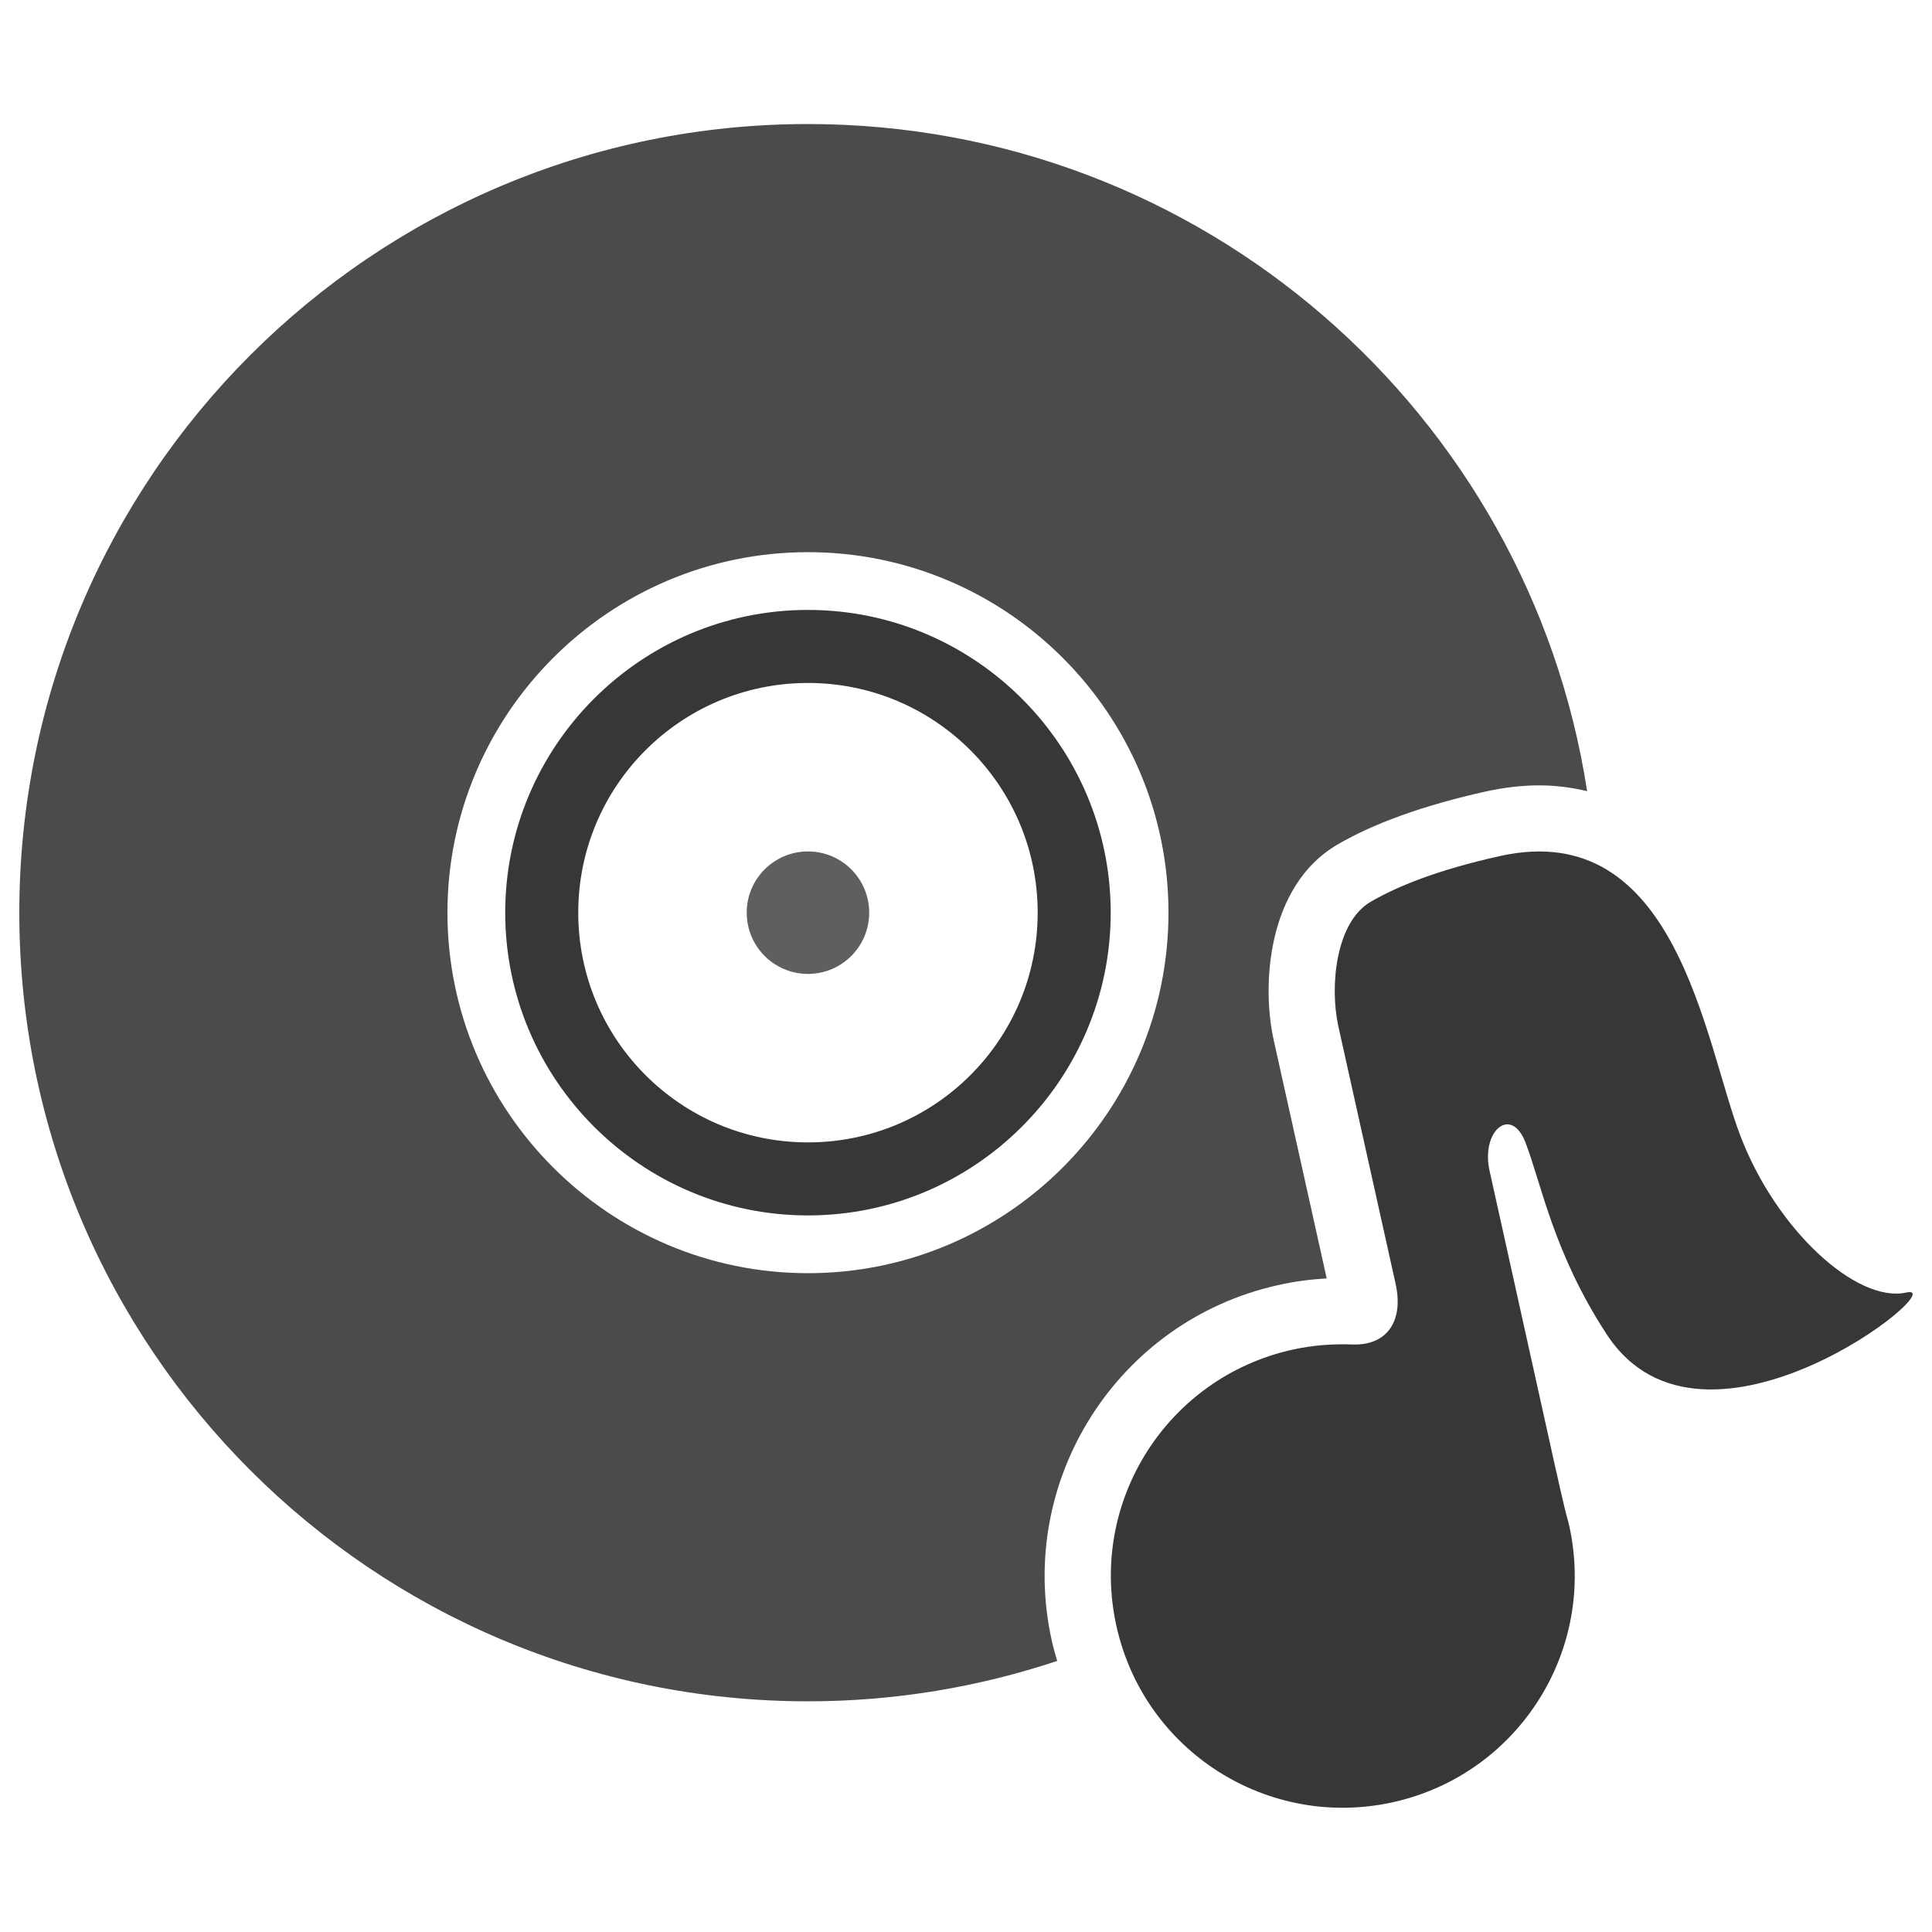
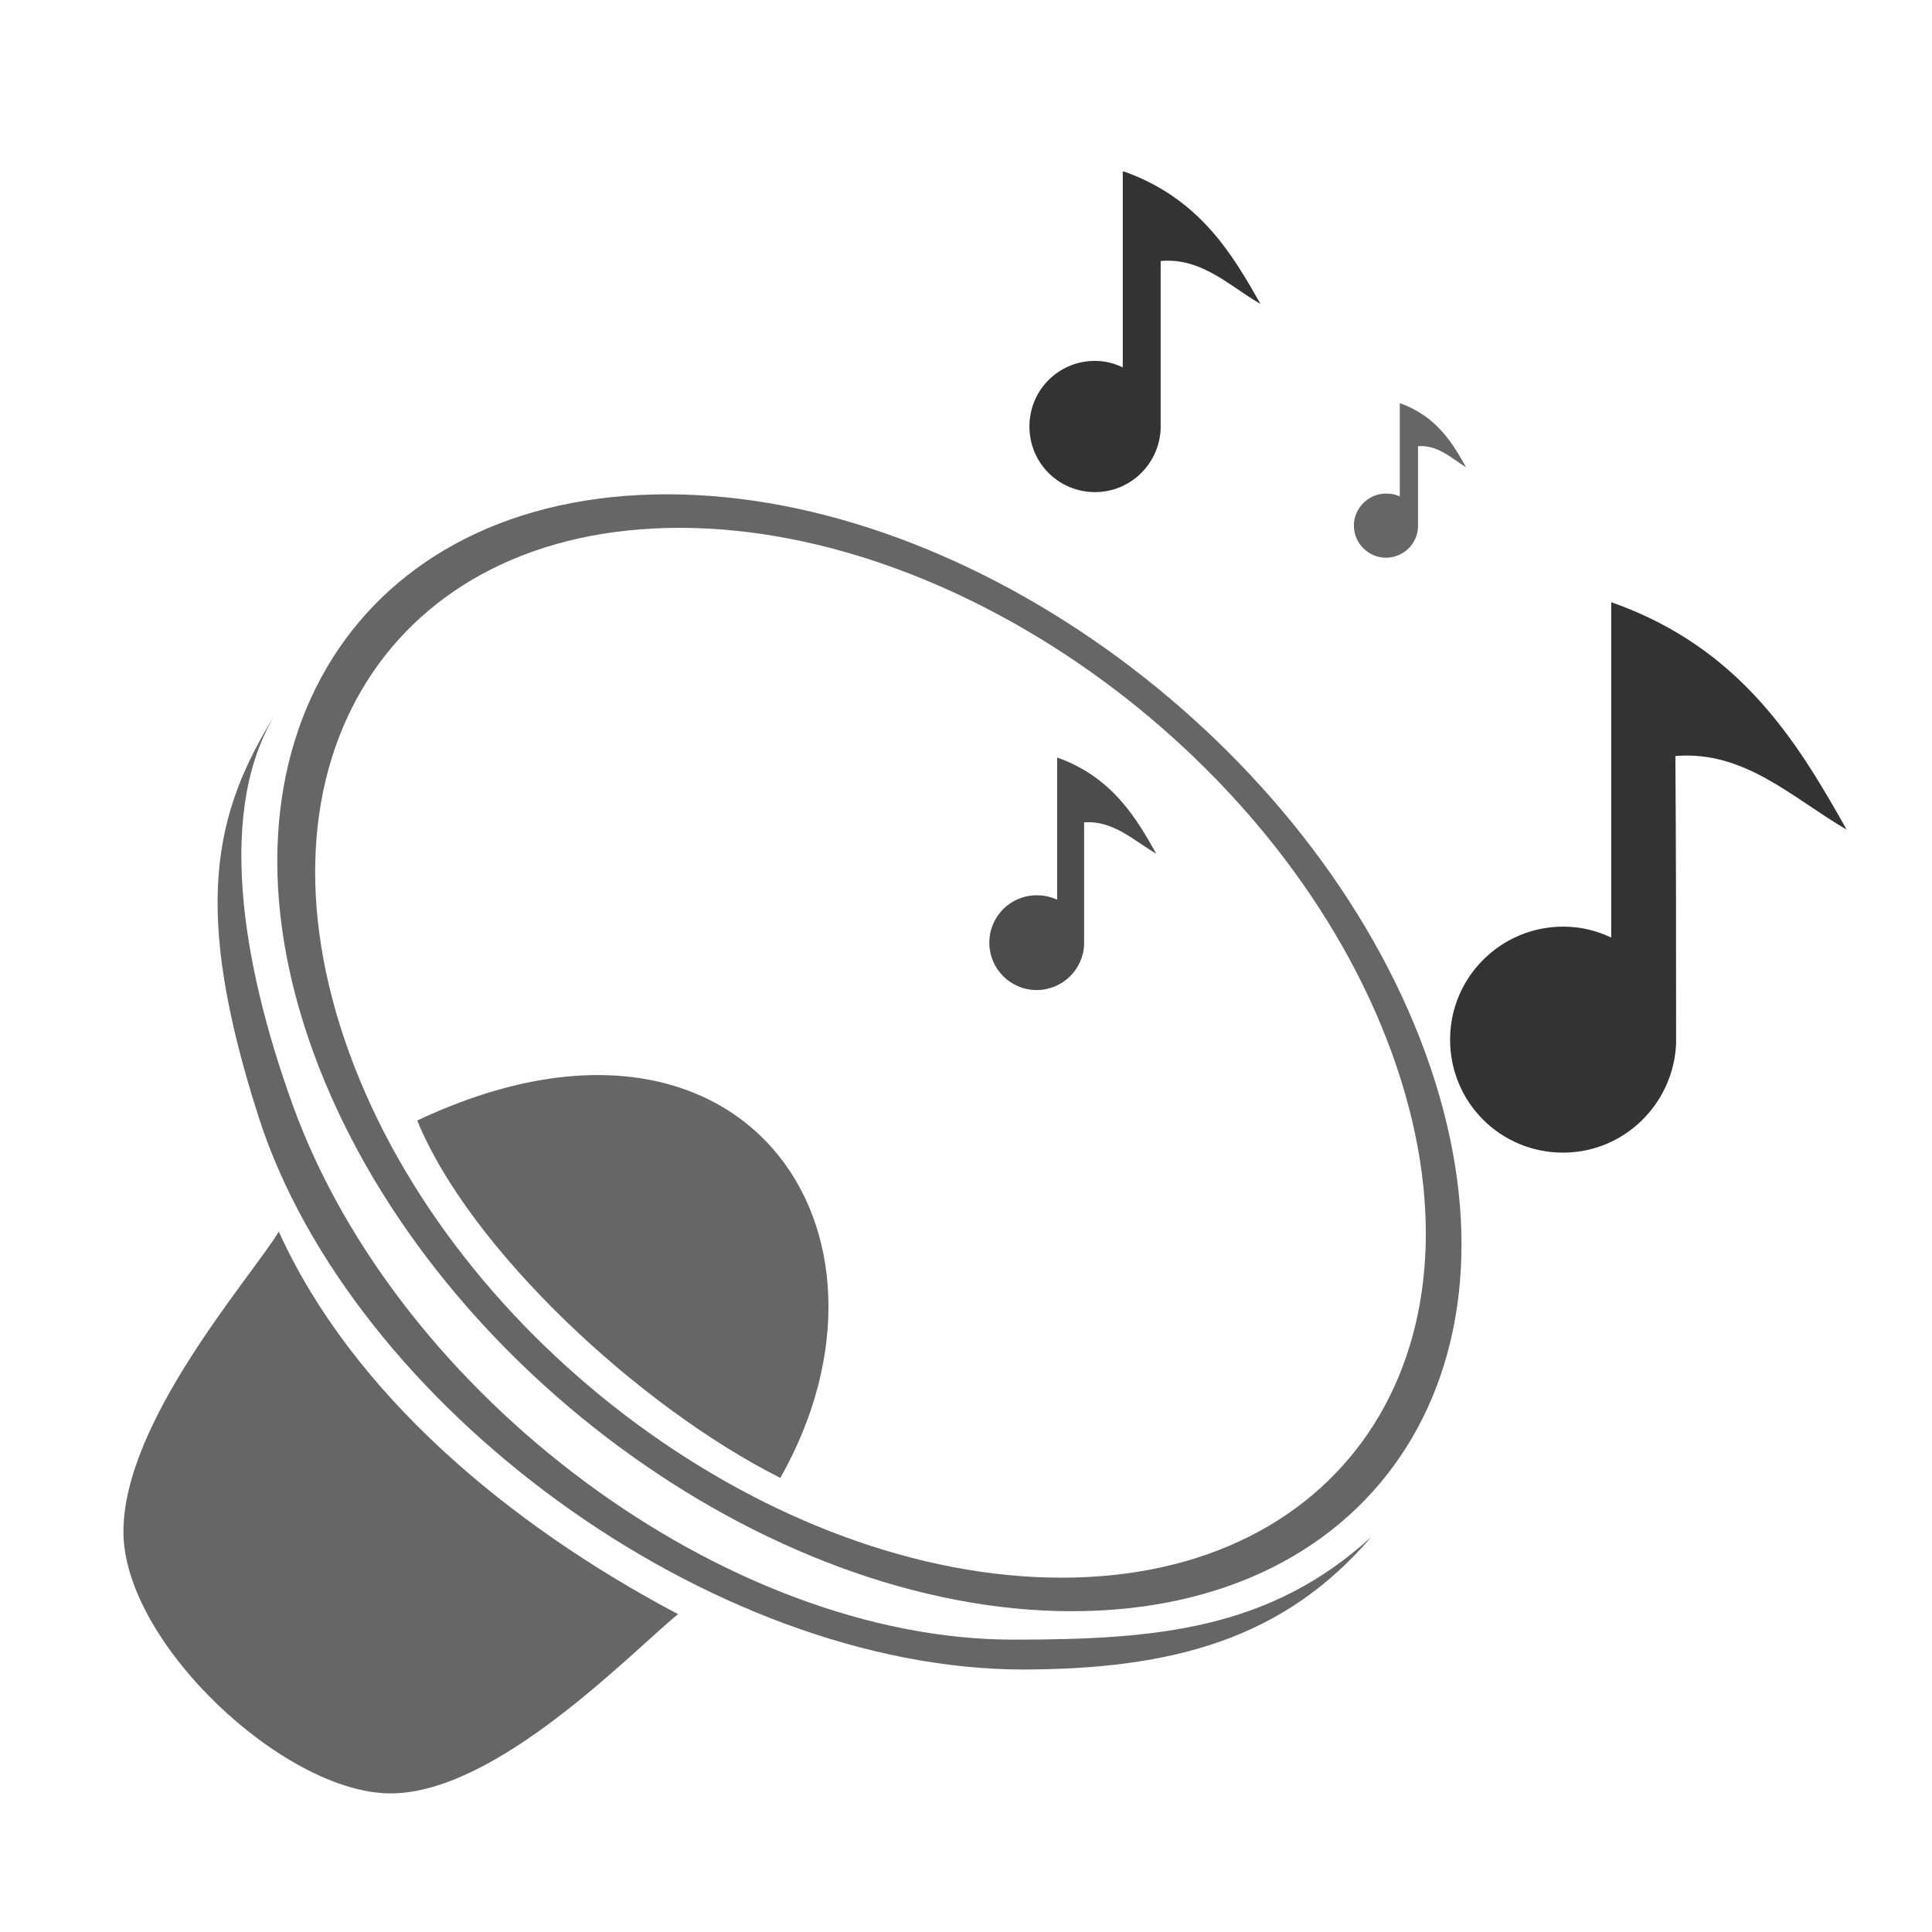
- <svg xmlns="http://www.w3.org/2000/svg" id="svg1185" xml:space="preserve" enable-background="new 0 0 1000 1000" viewBox="0 0 1000 1000" y="0px" x="0px" version="1.1">
-   <defs id="defs1189" />
-   <g id="g1151">
-     <circle style="fill:#000000;fill-opacity:0.627" cx="418.2" cy="472.4" r="31.7" id="circle1143" />
-     <path style="fill:#000000;fill-opacity:0.784" d="m 418.2,315.7 c -86.4,0 -156.7,70.3 -156.7,156.7 0,86.4 70.3,156.7 156.7,156.7 86.4,0 156.7,-70.3 156.7,-156.7 0,-86.4 -70.3,-156.7 -156.7,-156.7 z m 0,275.6 c -65.7,0 -118.9,-53.2 -118.9,-118.9 0,-65.7 53.2,-118.9 118.9,-118.9 65.7,0 118.9,53.2 118.9,118.9 0,65.7 -53.2,118.9 -118.9,118.9 z" id="path1145" />
-     <path style="fill:#000000;fill-opacity:0.784" d="m 986.7,669 c -25.6,5.7 -67.4,-32.4 -86,-81.4 -18.6,-49 -32.9,-164.9 -124.4,-144.5 -32.4,7.2 -53.4,15.8 -66.9,23.7 -18.1,10.6 -21.2,43.8 -16.7,64.3 l 29.6,133.1 c 4.6,20.5 -5.2,32.4 -22.4,31.7 -10.2,-0.4 -20.6,0.4 -31,2.7 -64.7,14.4 -105.5,78.5 -91,143.2 14.4,64.7 78.5,105.4 143.2,91 64.7,-14.4 105.5,-78.5 91.1,-143.2 -0.4,-1.7 -0.8,-3.3 -1.3,-4.9 -0.8,-2.7 -5.1,-21.5 -9.6,-42 -8.5,-38.4 -21.8,-98.2 -30.3,-136.7 -4.6,-20.5 11.1,-34.1 18.6,-14.6 8.3,21.6 14.5,57.1 42,99.2 50.3,77.3 180.7,-27.3 155.1,-21.6 z" id="path1147" />
-     <path style="fill:#000000;fill-opacity:0.706;stroke:none" d="m 661.4,665.2 c 8.3,-1.9 16.8,-3 25.3,-3.5 L 659.3,538.5 c -6.5,-29.1 -3.1,-80.1 32.7,-101.2 19.1,-11.2 45,-20.5 76.9,-27.6 9.5,-2.1 18.9,-3.2 27.8,-3.2 9,0 17.1,1.2 24.8,3 C 791.3,213.9 622.2,64.2 418.2,64.2 192.8,64.2 10,247 10,472.4 c 0,225.4 182.8,408.2 408.2,408.2 45.1,0 88.4,-7.4 129,-20.9 -1,-3.4 -2,-6.9 -2.8,-10.5 -18.5,-82.9 34,-165.5 117,-184 z M 231.6,472.4 c 0,-102.9 83.7,-186.6 186.6,-186.6 102.9,0 186.6,83.7 186.6,186.6 C 604.8,575.3 521.1,659 418.2,659 315.3,659 231.6,575.3 231.6,472.4 Z" id="path1149" />
-   </g>
-   <g id="g1153" />
-   <g id="g1155" />
-   <g id="g1157" />
-   <g id="g1159" />
-   <g id="g1161" />
-   <g id="g1163" />
-   <g id="g1165" />
-   <g id="g1167" />
-   <g id="g1169" />
-   <g id="g1171" />
-   <g id="g1173" />
-   <g id="g1175" />
-   <g id="g1177" />
-   <g id="g1179" />
-   <g id="g1181" />
+ <svg xmlns="http://www.w3.org/2000/svg" width="265" height="265" version="1.1" viewBox="0 0 265 265" id="svg1023">
+   <defs id="defs1027" />
+   <path d="m91.5 67.8c-42.3 0-63.9 34.4-48.5 76.6s62 76.6 104 76.6c42.3 0 63.9-34.4 48.5-76.6s-62-76.6-104-76.6zm1.7 4.6c39.4 0 83.2 32.1 97.7 72s-5.9 72-45.3 72-83.2-32.1-97.7-72 5.9-72 45.3-72z" fill-opacity=".6" id="path1007" style="fill:#000000;fill-opacity:0.6" />
+   <path d="m 107.035,202.719 c -19.41,-9.775 -42.577,-31.379 -49.808,-49.024 44.5,-21 69.008,15.024 49.808,49.024 z" id="path1009" style="fill:#000000;fill-opacity:0.6" />
+   <path d="m 38.242,168.93 c 10.1,22.3 31.665,40.274 54.765,52.474 -6.3,5.1 -24.819,24.584 -39.419,24.584 -14.6,0 -36.658,-20.689 -36.658,-35.889 0,-15.2 17.512,-34.869 21.312,-41.169 z" id="path1011" style="fill:#000000;fill-opacity:0.6" />
+   <path d="m140 229c21.1 0 36.2-4.3 48.1-18.2-13.9 12.7-29.4 14.1-49.1 14.1-39.4 0-84.3-33.3-98.8-73.2-7.22-19.9-10.5-41.1-2.2-54.1-8.8 13.9-11.7 27-2.53 55.6 12.7 39.5 61.9 75.8 105 75.8z" fill-opacity=".6" id="path1013" style="fill:#000000;fill-opacity:0.6" />
+   <path d="m221 82.6v46c-2.1-1-4.3-1.5-6.6-1.5-8.5 0-15.5 6.9-15.5 15.5s6.9 15.5 15.5 15.5c8.3 0 15.1-6.6 15.5-14.9 0-13.1 0-26.3-0.1-39.5 9.5-0.8 16.1 5.8 23.5 10.1-6.5-11.5-14.3-24.9-32.3-31.2z" fill-opacity=".8" id="path1015" style="stroke:none;fill:#000000;fill-opacity:0.8" />
+   <path d="m154 23.6v26.8c-1.2-0.6-2.5-0.9-3.8-0.9-5 0-9 4-9 9s4 9 9 9c4.8 0 8.8-3.8 9-8.7v-23c5.6-0.5 9.4 3.4 13.7 5.9-3.8-6.7-8.3-14.5-18.8-18.2z" fill-opacity=".9" id="path1017" style="fill:#000000;fill-opacity:0.8" />
+   <path d="m145 104v19.4c-0.9-0.4-1.8-0.6-2.8-0.6-3.6 0-6.5 2.9-6.5 6.5s2.9 6.5 6.5 6.5c3.5 0 6.4-2.8 6.5-6.3v-16.7c4-0.3 6.8 2.5 9.9 4.3-2.7-4.8-6-10.5-13.6-13.2z" fill-opacity=".7" id="path1019" style="fill:#000000;fill-opacity:0.7" />
+   <path d="m192 55.1v13c-0.6-0.3-1.2-0.4-1.9-0.4-2.4 0-4.4 2-4.4 4.4s2 4.4 4.4 4.4c2.3 0 4.3-1.8 4.4-4.2v-11.1c2.7-0.2 4.5 1.6 6.6 2.9-1.8-3.2-4-7-9.1-8.8z" fill-opacity=".7" id="path1021" style="fill:#000000;fill-opacity:0.6" />
</svg>
